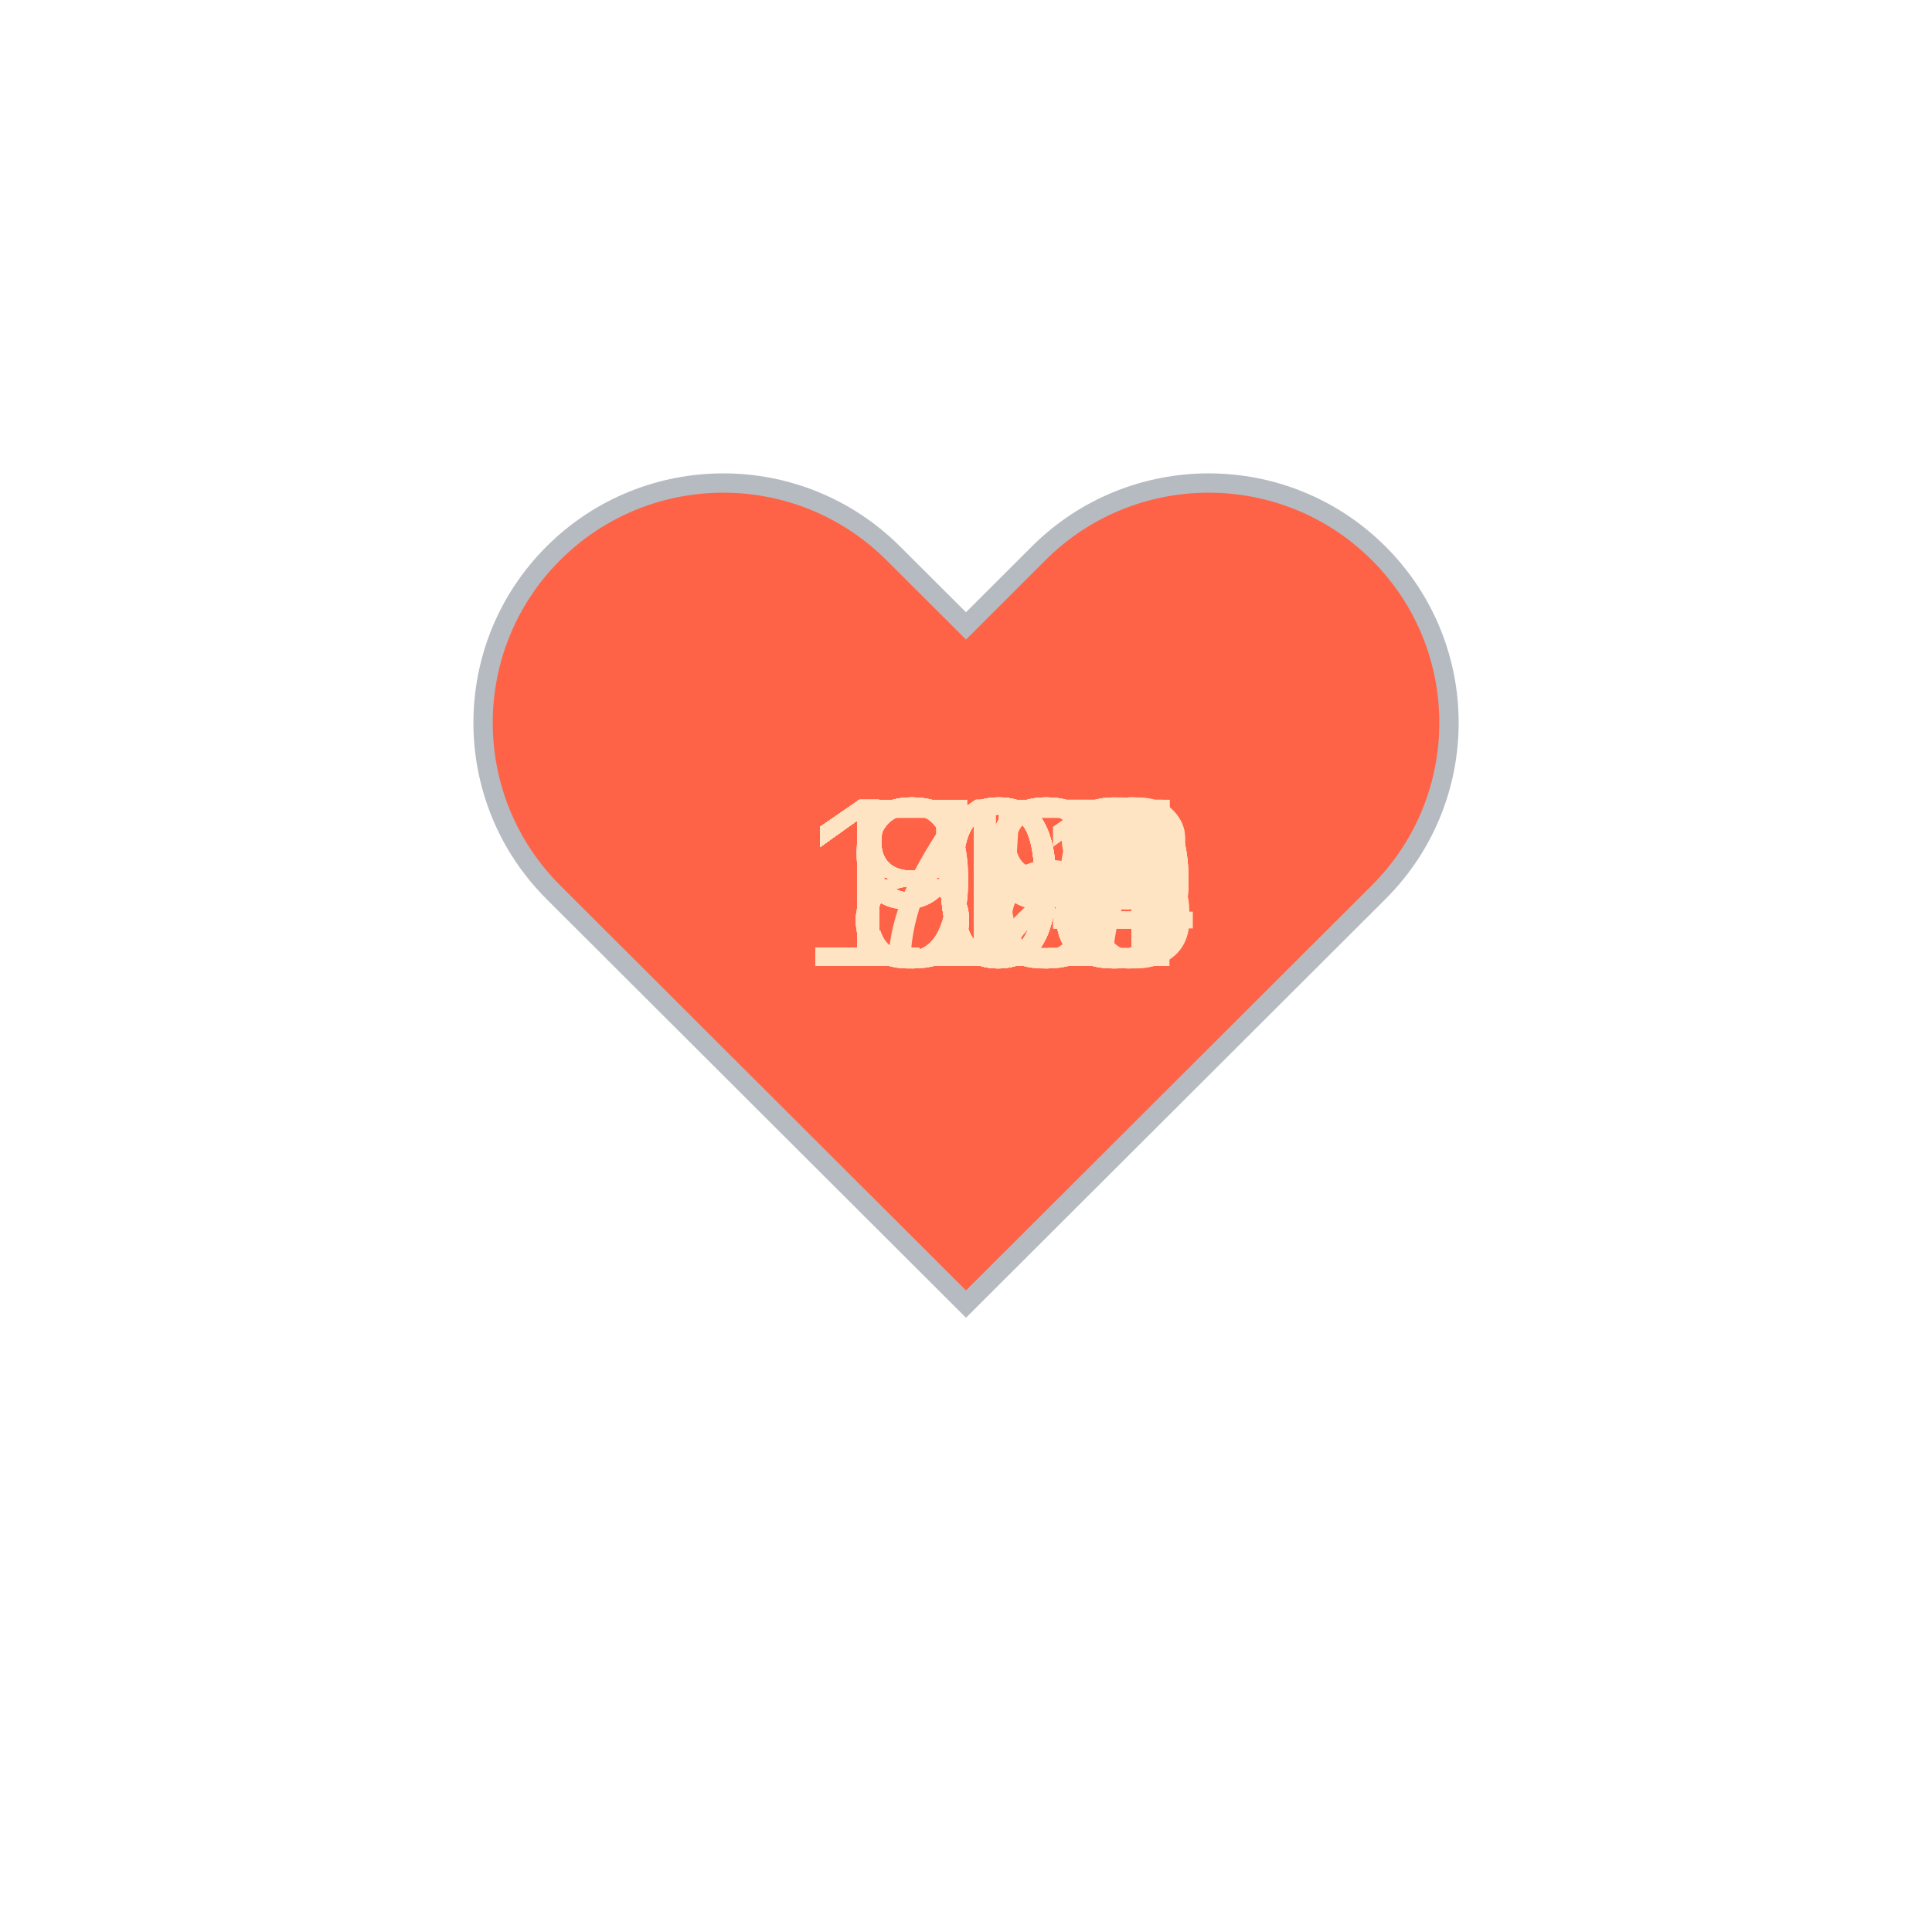
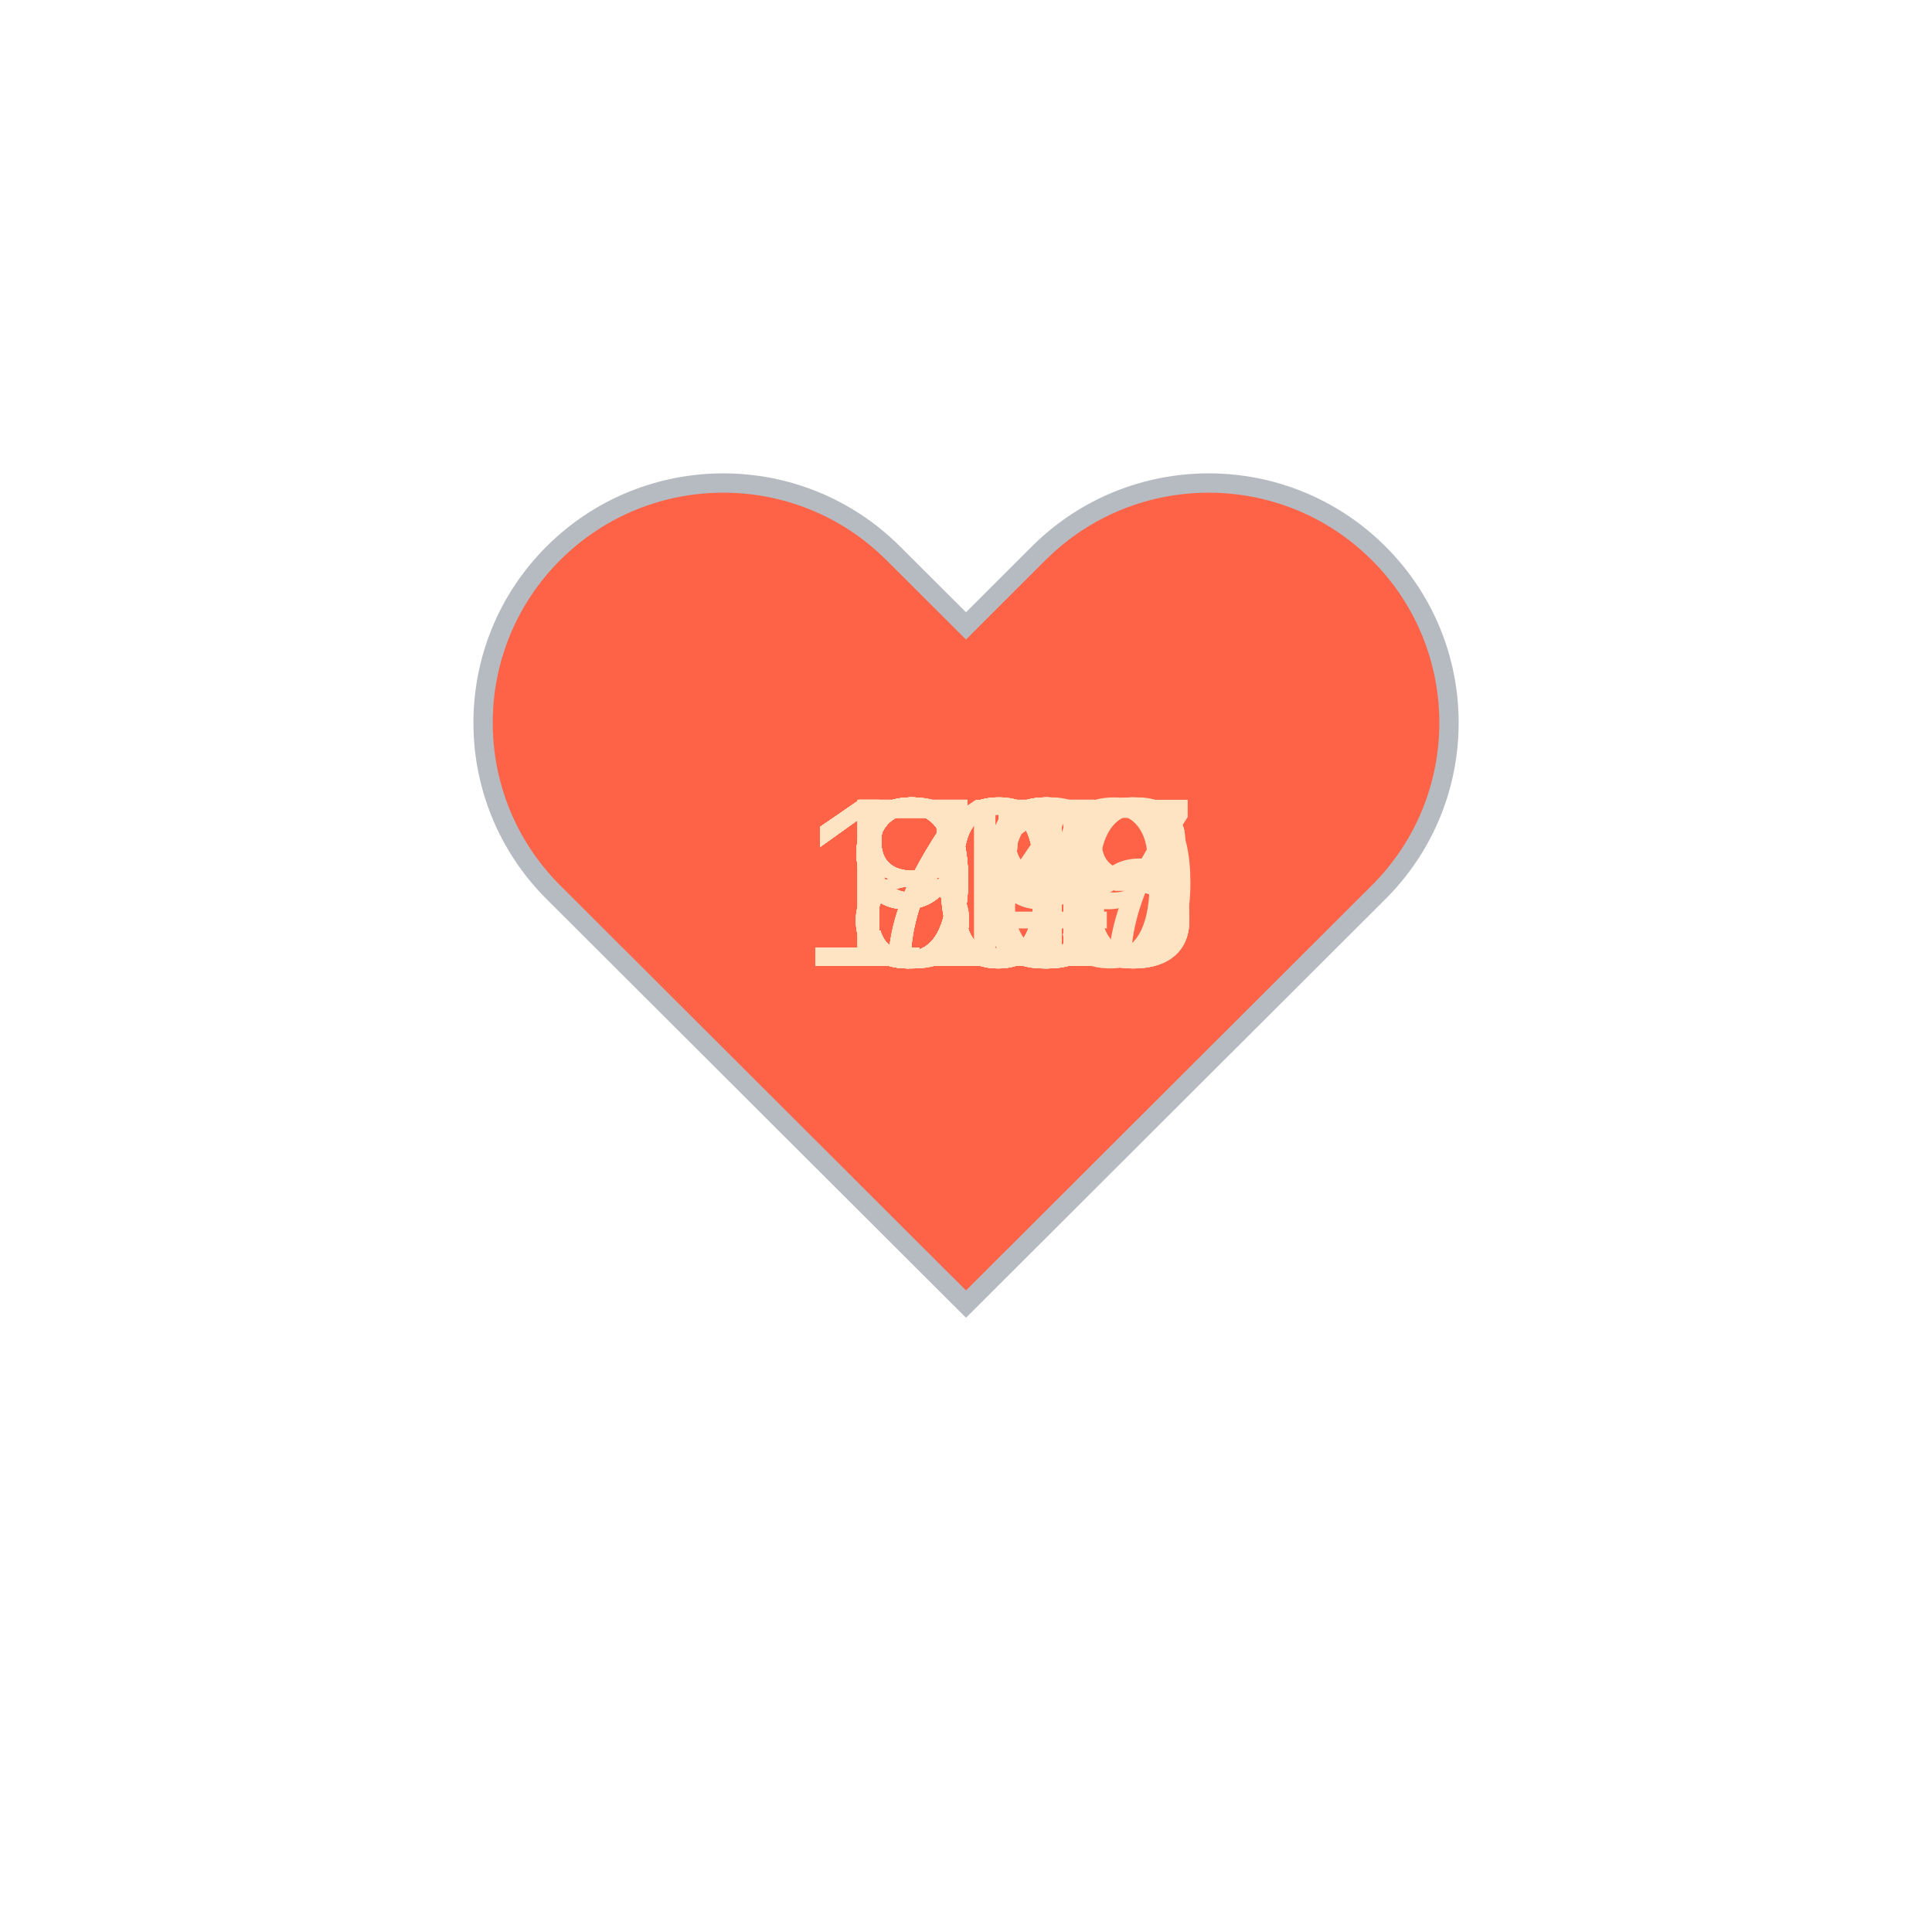
<svg xmlns="http://www.w3.org/2000/svg" baseProfile="full" height="150" version="1.1" viewBox="0,0,200,200" width="150">
  <defs />
  <g transform="translate(100 100)">
    <path d="M92.71,7.27L92.71,7.27c-9.71-9.69-25.46-9.69-35.18,0L50,14.79l-7.54-7.52C32.75-2.42,17-2.42,7.29,7.27v0 c-9.71,9.69-9.71,25.41,0,35.1L50,85l42.71-42.63C102.43,32.68,102.43,16.96,92.71,7.27z" fill="tomato" stroke="#B6BBC1" stroke-width="2" transform="translate(-50 -50)" />
    <animateTransform additive="sum" attributeName="transform" dur="1.2s" repeatCount="indefinite" type="scale" values="1; 1.5; 1.25; 1.5; 1.5; 1;" />
-     <text fill="bisque" style="font-size:25px; font-family:Arial" transform="translate(-17.5 0)">118<animate attributeName="visibility" dur="36.0s" keyTimes="0;0.03;0.07;0.1;0.13;0.17;0.2;0.23;0.27;0.3;0.33;0.37;0.4;0.43;0.47;0.5;0.53;0.57;0.6;0.63;0.67;0.7;0.73;0.77;0.8;0.83;0.87;0.9;0.93;0.97;1.0" repeatCount="indefinite" values="visible;hidden;hidden;hidden;hidden;hidden;hidden;hidden;hidden;hidden;hidden;hidden;hidden;hidden;hidden;hidden;hidden;hidden;hidden;hidden;hidden;hidden;hidden;hidden;hidden;hidden;hidden;hidden;hidden;hidden;hidden" />
+     <text fill="bisque" style="font-size:25px; font-family:Arial" transform="translate(-12.5 0)">76<animate attributeName="visibility" dur="36.0s" keyTimes="0;0.03;0.07;0.1;0.13;0.17;0.2;0.23;0.27;0.3;0.33;0.37;0.4;0.43;0.47;0.5;0.53;0.57;0.6;0.63;0.67;0.7;0.73;0.77;0.8;0.83;0.87;0.9;0.93;0.97;1.0" repeatCount="indefinite" values="visible;hidden;hidden;hidden;hidden;hidden;hidden;hidden;hidden;hidden;hidden;hidden;hidden;hidden;hidden;hidden;hidden;hidden;hidden;hidden;hidden;hidden;hidden;hidden;hidden;hidden;hidden;hidden;hidden;hidden;hidden" />
    </text>
-     <text fill="bisque" style="font-size:25px; font-family:Arial" transform="translate(-17.5 0)">118<animate attributeName="visibility" dur="36.0s" keyTimes="0;0.03;0.07;0.1;0.13;0.17;0.2;0.23;0.27;0.3;0.33;0.37;0.4;0.43;0.47;0.5;0.53;0.57;0.6;0.63;0.67;0.7;0.73;0.77;0.8;0.83;0.87;0.9;0.93;0.97;1.0" repeatCount="indefinite" values="hidden;visible;hidden;hidden;hidden;hidden;hidden;hidden;hidden;hidden;hidden;hidden;hidden;hidden;hidden;hidden;hidden;hidden;hidden;hidden;hidden;hidden;hidden;hidden;hidden;hidden;hidden;hidden;hidden;hidden;hidden" />
+     <text fill="bisque" style="font-size:25px; font-family:Arial" transform="translate(-12.5 0)">70<animate attributeName="visibility" dur="36.0s" keyTimes="0;0.03;0.07;0.1;0.13;0.17;0.2;0.23;0.27;0.3;0.33;0.37;0.4;0.43;0.47;0.5;0.53;0.57;0.6;0.63;0.67;0.7;0.73;0.77;0.8;0.83;0.87;0.9;0.93;0.97;1.0" repeatCount="indefinite" values="hidden;visible;hidden;hidden;hidden;hidden;hidden;hidden;hidden;hidden;hidden;hidden;hidden;hidden;hidden;hidden;hidden;hidden;hidden;hidden;hidden;hidden;hidden;hidden;hidden;hidden;hidden;hidden;hidden;hidden;hidden" />
    </text>
-     <text fill="bisque" style="font-size:25px; font-family:Arial" transform="translate(-17.5 0)">117<animate attributeName="visibility" dur="36.0s" keyTimes="0;0.03;0.07;0.1;0.13;0.17;0.2;0.23;0.27;0.3;0.33;0.37;0.4;0.43;0.47;0.5;0.53;0.57;0.6;0.63;0.67;0.7;0.73;0.77;0.8;0.83;0.87;0.9;0.93;0.97;1.0" repeatCount="indefinite" values="hidden;hidden;visible;hidden;hidden;hidden;hidden;hidden;hidden;hidden;hidden;hidden;hidden;hidden;hidden;hidden;hidden;hidden;hidden;hidden;hidden;hidden;hidden;hidden;hidden;hidden;hidden;hidden;hidden;hidden;hidden" />
+     <text fill="bisque" style="font-size:25px; font-family:Arial" transform="translate(-12.5 0)">74<animate attributeName="visibility" dur="36.0s" keyTimes="0;0.03;0.07;0.1;0.13;0.17;0.2;0.23;0.27;0.3;0.33;0.37;0.4;0.43;0.47;0.5;0.53;0.57;0.6;0.63;0.67;0.7;0.73;0.77;0.8;0.83;0.87;0.9;0.93;0.97;1.0" repeatCount="indefinite" values="hidden;hidden;visible;hidden;hidden;hidden;hidden;hidden;hidden;hidden;hidden;hidden;hidden;hidden;hidden;hidden;hidden;hidden;hidden;hidden;hidden;hidden;hidden;hidden;hidden;hidden;hidden;hidden;hidden;hidden;hidden" />
    </text>
-     <text fill="bisque" style="font-size:25px; font-family:Arial" transform="translate(-17.5 0)">113<animate attributeName="visibility" dur="36.0s" keyTimes="0;0.03;0.07;0.1;0.13;0.17;0.2;0.23;0.27;0.3;0.33;0.37;0.4;0.43;0.47;0.5;0.53;0.57;0.6;0.63;0.67;0.7;0.73;0.77;0.8;0.83;0.87;0.9;0.93;0.97;1.0" repeatCount="indefinite" values="hidden;hidden;hidden;visible;hidden;hidden;hidden;hidden;hidden;hidden;hidden;hidden;hidden;hidden;hidden;hidden;hidden;hidden;hidden;hidden;hidden;hidden;hidden;hidden;hidden;hidden;hidden;hidden;hidden;hidden;hidden" />
+     <text fill="bisque" style="font-size:25px; font-family:Arial" transform="translate(-12.5 0)">85<animate attributeName="visibility" dur="36.0s" keyTimes="0;0.03;0.07;0.1;0.13;0.17;0.2;0.23;0.27;0.3;0.33;0.37;0.4;0.43;0.47;0.5;0.53;0.57;0.6;0.63;0.67;0.7;0.73;0.77;0.8;0.83;0.87;0.9;0.93;0.97;1.0" repeatCount="indefinite" values="hidden;hidden;hidden;visible;hidden;hidden;hidden;hidden;hidden;hidden;hidden;hidden;hidden;hidden;hidden;hidden;hidden;hidden;hidden;hidden;hidden;hidden;hidden;hidden;hidden;hidden;hidden;hidden;hidden;hidden;hidden" />
    </text>
-     <text fill="bisque" style="font-size:25px; font-family:Arial" transform="translate(-17.5 0)">114<animate attributeName="visibility" dur="36.0s" keyTimes="0;0.03;0.07;0.1;0.13;0.17;0.2;0.23;0.27;0.3;0.33;0.37;0.4;0.43;0.47;0.5;0.53;0.57;0.6;0.63;0.67;0.7;0.73;0.77;0.8;0.83;0.87;0.9;0.93;0.97;1.0" repeatCount="indefinite" values="hidden;hidden;hidden;hidden;visible;hidden;hidden;hidden;hidden;hidden;hidden;hidden;hidden;hidden;hidden;hidden;hidden;hidden;hidden;hidden;hidden;hidden;hidden;hidden;hidden;hidden;hidden;hidden;hidden;hidden;hidden" />
+     <text fill="bisque" style="font-size:25px; font-family:Arial" transform="translate(-12.5 0)">81<animate attributeName="visibility" dur="36.0s" keyTimes="0;0.03;0.07;0.1;0.13;0.17;0.2;0.23;0.27;0.3;0.33;0.37;0.4;0.43;0.47;0.5;0.53;0.57;0.6;0.63;0.67;0.7;0.73;0.77;0.8;0.83;0.87;0.9;0.93;0.97;1.0" repeatCount="indefinite" values="hidden;hidden;hidden;hidden;visible;hidden;hidden;hidden;hidden;hidden;hidden;hidden;hidden;hidden;hidden;hidden;hidden;hidden;hidden;hidden;hidden;hidden;hidden;hidden;hidden;hidden;hidden;hidden;hidden;hidden;hidden" />
    </text>
-     <text fill="bisque" style="font-size:25px; font-family:Arial" transform="translate(-17.5 0)">115<animate attributeName="visibility" dur="36.0s" keyTimes="0;0.03;0.07;0.1;0.13;0.17;0.2;0.23;0.27;0.3;0.33;0.37;0.4;0.43;0.47;0.5;0.53;0.57;0.6;0.63;0.67;0.7;0.73;0.77;0.8;0.83;0.87;0.9;0.93;0.97;1.0" repeatCount="indefinite" values="hidden;hidden;hidden;hidden;hidden;visible;hidden;hidden;hidden;hidden;hidden;hidden;hidden;hidden;hidden;hidden;hidden;hidden;hidden;hidden;hidden;hidden;hidden;hidden;hidden;hidden;hidden;hidden;hidden;hidden;hidden" />
+     <text fill="bisque" style="font-size:25px; font-family:Arial" transform="translate(-12.5 0)">79<animate attributeName="visibility" dur="36.0s" keyTimes="0;0.03;0.07;0.1;0.13;0.17;0.2;0.23;0.27;0.3;0.33;0.37;0.4;0.43;0.47;0.5;0.53;0.57;0.6;0.63;0.67;0.7;0.73;0.77;0.8;0.83;0.87;0.9;0.93;0.97;1.0" repeatCount="indefinite" values="hidden;hidden;hidden;hidden;hidden;visible;hidden;hidden;hidden;hidden;hidden;hidden;hidden;hidden;hidden;hidden;hidden;hidden;hidden;hidden;hidden;hidden;hidden;hidden;hidden;hidden;hidden;hidden;hidden;hidden;hidden" />
    </text>
-     <text fill="bisque" style="font-size:25px; font-family:Arial" transform="translate(-17.5 0)">116<animate attributeName="visibility" dur="36.0s" keyTimes="0;0.03;0.07;0.1;0.13;0.17;0.2;0.23;0.27;0.3;0.33;0.37;0.4;0.43;0.47;0.5;0.53;0.57;0.6;0.63;0.67;0.7;0.73;0.77;0.8;0.83;0.87;0.9;0.93;0.97;1.0" repeatCount="indefinite" values="hidden;hidden;hidden;hidden;hidden;hidden;visible;hidden;hidden;hidden;hidden;hidden;hidden;hidden;hidden;hidden;hidden;hidden;hidden;hidden;hidden;hidden;hidden;hidden;hidden;hidden;hidden;hidden;hidden;hidden;hidden" />
+     <text fill="bisque" style="font-size:25px; font-family:Arial" transform="translate(-12.5 0)">81<animate attributeName="visibility" dur="36.0s" keyTimes="0;0.03;0.07;0.1;0.13;0.17;0.2;0.23;0.27;0.3;0.33;0.37;0.4;0.43;0.47;0.5;0.53;0.57;0.6;0.63;0.67;0.7;0.73;0.77;0.8;0.83;0.87;0.9;0.93;0.97;1.0" repeatCount="indefinite" values="hidden;hidden;hidden;hidden;hidden;hidden;visible;hidden;hidden;hidden;hidden;hidden;hidden;hidden;hidden;hidden;hidden;hidden;hidden;hidden;hidden;hidden;hidden;hidden;hidden;hidden;hidden;hidden;hidden;hidden;hidden" />
    </text>
-     <text fill="bisque" style="font-size:25px; font-family:Arial" transform="translate(-17.5 0)">109<animate attributeName="visibility" dur="36.0s" keyTimes="0;0.03;0.07;0.1;0.13;0.17;0.2;0.23;0.27;0.3;0.33;0.37;0.4;0.43;0.47;0.5;0.53;0.57;0.6;0.63;0.67;0.7;0.73;0.77;0.8;0.83;0.87;0.9;0.93;0.97;1.0" repeatCount="indefinite" values="hidden;hidden;hidden;hidden;hidden;hidden;hidden;visible;hidden;hidden;hidden;hidden;hidden;hidden;hidden;hidden;hidden;hidden;hidden;hidden;hidden;hidden;hidden;hidden;hidden;hidden;hidden;hidden;hidden;hidden;hidden" />
+     <text fill="bisque" style="font-size:25px; font-family:Arial" transform="translate(-12.5 0)">75<animate attributeName="visibility" dur="36.0s" keyTimes="0;0.03;0.07;0.1;0.13;0.17;0.2;0.23;0.27;0.3;0.33;0.37;0.4;0.43;0.47;0.5;0.53;0.57;0.6;0.63;0.67;0.7;0.73;0.77;0.8;0.83;0.87;0.9;0.93;0.97;1.0" repeatCount="indefinite" values="hidden;hidden;hidden;hidden;hidden;hidden;hidden;visible;hidden;hidden;hidden;hidden;hidden;hidden;hidden;hidden;hidden;hidden;hidden;hidden;hidden;hidden;hidden;hidden;hidden;hidden;hidden;hidden;hidden;hidden;hidden" />
    </text>
-     <text fill="bisque" style="font-size:25px; font-family:Arial" transform="translate(-17.5 0)">114<animate attributeName="visibility" dur="36.0s" keyTimes="0;0.03;0.07;0.1;0.13;0.17;0.2;0.23;0.27;0.3;0.33;0.37;0.4;0.43;0.47;0.5;0.53;0.57;0.6;0.63;0.67;0.7;0.73;0.77;0.8;0.83;0.87;0.9;0.93;0.97;1.0" repeatCount="indefinite" values="hidden;hidden;hidden;hidden;hidden;hidden;hidden;hidden;visible;hidden;hidden;hidden;hidden;hidden;hidden;hidden;hidden;hidden;hidden;hidden;hidden;hidden;hidden;hidden;hidden;hidden;hidden;hidden;hidden;hidden;hidden" />
+     <text fill="bisque" style="font-size:25px; font-family:Arial" transform="translate(-17.5 0)">119<animate attributeName="visibility" dur="36.0s" keyTimes="0;0.03;0.07;0.1;0.13;0.17;0.2;0.23;0.27;0.3;0.33;0.37;0.4;0.43;0.47;0.5;0.53;0.57;0.6;0.63;0.67;0.7;0.73;0.77;0.8;0.83;0.87;0.9;0.93;0.97;1.0" repeatCount="indefinite" values="hidden;hidden;hidden;hidden;hidden;hidden;hidden;hidden;visible;hidden;hidden;hidden;hidden;hidden;hidden;hidden;hidden;hidden;hidden;hidden;hidden;hidden;hidden;hidden;hidden;hidden;hidden;hidden;hidden;hidden;hidden" />
    </text>
-     <text fill="bisque" style="font-size:25px; font-family:Arial" transform="translate(-17.5 0)">114<animate attributeName="visibility" dur="36.0s" keyTimes="0;0.03;0.07;0.1;0.13;0.17;0.2;0.23;0.27;0.3;0.33;0.37;0.4;0.43;0.47;0.5;0.53;0.57;0.6;0.63;0.67;0.7;0.73;0.77;0.8;0.83;0.87;0.9;0.93;0.97;1.0" repeatCount="indefinite" values="hidden;hidden;hidden;hidden;hidden;hidden;hidden;hidden;hidden;visible;hidden;hidden;hidden;hidden;hidden;hidden;hidden;hidden;hidden;hidden;hidden;hidden;hidden;hidden;hidden;hidden;hidden;hidden;hidden;hidden;hidden" />
+     <text fill="bisque" style="font-size:25px; font-family:Arial" transform="translate(-17.5 0)">103<animate attributeName="visibility" dur="36.0s" keyTimes="0;0.03;0.07;0.1;0.13;0.17;0.2;0.23;0.27;0.3;0.33;0.37;0.4;0.43;0.47;0.5;0.53;0.57;0.6;0.63;0.67;0.7;0.73;0.77;0.8;0.83;0.87;0.9;0.93;0.97;1.0" repeatCount="indefinite" values="hidden;hidden;hidden;hidden;hidden;hidden;hidden;hidden;hidden;visible;hidden;hidden;hidden;hidden;hidden;hidden;hidden;hidden;hidden;hidden;hidden;hidden;hidden;hidden;hidden;hidden;hidden;hidden;hidden;hidden;hidden" />
    </text>
-     <text fill="bisque" style="font-size:25px; font-family:Arial" transform="translate(-17.5 0)">114<animate attributeName="visibility" dur="36.0s" keyTimes="0;0.03;0.07;0.1;0.13;0.17;0.2;0.23;0.27;0.3;0.33;0.37;0.4;0.43;0.47;0.5;0.53;0.57;0.6;0.63;0.67;0.7;0.73;0.77;0.8;0.83;0.87;0.9;0.93;0.97;1.0" repeatCount="indefinite" values="hidden;hidden;hidden;hidden;hidden;hidden;hidden;hidden;hidden;hidden;visible;hidden;hidden;hidden;hidden;hidden;hidden;hidden;hidden;hidden;hidden;hidden;hidden;hidden;hidden;hidden;hidden;hidden;hidden;hidden;hidden" />
+     <text fill="bisque" style="font-size:25px; font-family:Arial" transform="translate(-12.5 0)">98<animate attributeName="visibility" dur="36.0s" keyTimes="0;0.03;0.07;0.1;0.13;0.17;0.2;0.23;0.27;0.3;0.33;0.37;0.4;0.43;0.47;0.5;0.53;0.57;0.6;0.63;0.67;0.7;0.73;0.77;0.8;0.83;0.87;0.9;0.93;0.97;1.0" repeatCount="indefinite" values="hidden;hidden;hidden;hidden;hidden;hidden;hidden;hidden;hidden;hidden;visible;hidden;hidden;hidden;hidden;hidden;hidden;hidden;hidden;hidden;hidden;hidden;hidden;hidden;hidden;hidden;hidden;hidden;hidden;hidden;hidden" />
    </text>
-     <text fill="bisque" style="font-size:25px; font-family:Arial" transform="translate(-17.5 0)">115<animate attributeName="visibility" dur="36.0s" keyTimes="0;0.03;0.07;0.1;0.13;0.17;0.2;0.23;0.27;0.3;0.33;0.37;0.4;0.43;0.47;0.5;0.53;0.57;0.6;0.63;0.67;0.7;0.73;0.77;0.8;0.83;0.87;0.9;0.93;0.97;1.0" repeatCount="indefinite" values="hidden;hidden;hidden;hidden;hidden;hidden;hidden;hidden;hidden;hidden;hidden;visible;hidden;hidden;hidden;hidden;hidden;hidden;hidden;hidden;hidden;hidden;hidden;hidden;hidden;hidden;hidden;hidden;hidden;hidden;hidden" />
+     <text fill="bisque" style="font-size:25px; font-family:Arial" transform="translate(-12.5 0)">91<animate attributeName="visibility" dur="36.0s" keyTimes="0;0.03;0.07;0.1;0.13;0.17;0.2;0.23;0.27;0.3;0.33;0.37;0.4;0.43;0.47;0.5;0.53;0.57;0.6;0.63;0.67;0.7;0.73;0.77;0.8;0.83;0.87;0.9;0.93;0.97;1.0" repeatCount="indefinite" values="hidden;hidden;hidden;hidden;hidden;hidden;hidden;hidden;hidden;hidden;hidden;visible;hidden;hidden;hidden;hidden;hidden;hidden;hidden;hidden;hidden;hidden;hidden;hidden;hidden;hidden;hidden;hidden;hidden;hidden;hidden" />
    </text>
-     <text fill="bisque" style="font-size:25px; font-family:Arial" transform="translate(-17.5 0)">115<animate attributeName="visibility" dur="36.0s" keyTimes="0;0.03;0.07;0.1;0.13;0.17;0.2;0.23;0.27;0.3;0.33;0.37;0.4;0.43;0.47;0.5;0.53;0.57;0.6;0.63;0.67;0.7;0.73;0.77;0.8;0.83;0.87;0.9;0.93;0.97;1.0" repeatCount="indefinite" values="hidden;hidden;hidden;hidden;hidden;hidden;hidden;hidden;hidden;hidden;hidden;hidden;visible;hidden;hidden;hidden;hidden;hidden;hidden;hidden;hidden;hidden;hidden;hidden;hidden;hidden;hidden;hidden;hidden;hidden;hidden" />
+     <text fill="bisque" style="font-size:25px; font-family:Arial" transform="translate(-12.5 0)">83<animate attributeName="visibility" dur="36.0s" keyTimes="0;0.03;0.07;0.1;0.13;0.17;0.2;0.23;0.27;0.3;0.33;0.37;0.4;0.43;0.47;0.5;0.53;0.57;0.6;0.63;0.67;0.7;0.73;0.77;0.8;0.83;0.87;0.9;0.93;0.97;1.0" repeatCount="indefinite" values="hidden;hidden;hidden;hidden;hidden;hidden;hidden;hidden;hidden;hidden;hidden;hidden;visible;hidden;hidden;hidden;hidden;hidden;hidden;hidden;hidden;hidden;hidden;hidden;hidden;hidden;hidden;hidden;hidden;hidden;hidden" />
    </text>
-     <text fill="bisque" style="font-size:25px; font-family:Arial" transform="translate(-17.5 0)">114<animate attributeName="visibility" dur="36.0s" keyTimes="0;0.03;0.07;0.1;0.13;0.17;0.2;0.23;0.27;0.3;0.33;0.37;0.4;0.43;0.47;0.5;0.53;0.57;0.6;0.63;0.67;0.7;0.73;0.77;0.8;0.83;0.87;0.9;0.93;0.97;1.0" repeatCount="indefinite" values="hidden;hidden;hidden;hidden;hidden;hidden;hidden;hidden;hidden;hidden;hidden;hidden;hidden;visible;hidden;hidden;hidden;hidden;hidden;hidden;hidden;hidden;hidden;hidden;hidden;hidden;hidden;hidden;hidden;hidden;hidden" />
+     <text fill="bisque" style="font-size:25px; font-family:Arial" transform="translate(-12.5 0)">95<animate attributeName="visibility" dur="36.0s" keyTimes="0;0.03;0.07;0.1;0.13;0.17;0.2;0.23;0.27;0.3;0.33;0.37;0.4;0.43;0.47;0.5;0.53;0.57;0.6;0.63;0.67;0.7;0.73;0.77;0.8;0.83;0.87;0.9;0.93;0.97;1.0" repeatCount="indefinite" values="hidden;hidden;hidden;hidden;hidden;hidden;hidden;hidden;hidden;hidden;hidden;hidden;hidden;visible;hidden;hidden;hidden;hidden;hidden;hidden;hidden;hidden;hidden;hidden;hidden;hidden;hidden;hidden;hidden;hidden;hidden" />
    </text>
-     <text fill="bisque" style="font-size:25px; font-family:Arial" transform="translate(-17.5 0)">109<animate attributeName="visibility" dur="36.0s" keyTimes="0;0.03;0.07;0.1;0.13;0.17;0.2;0.23;0.27;0.3;0.33;0.37;0.4;0.43;0.47;0.5;0.53;0.57;0.6;0.63;0.67;0.7;0.73;0.77;0.8;0.83;0.87;0.9;0.93;0.97;1.0" repeatCount="indefinite" values="hidden;hidden;hidden;hidden;hidden;hidden;hidden;hidden;hidden;hidden;hidden;hidden;hidden;hidden;visible;hidden;hidden;hidden;hidden;hidden;hidden;hidden;hidden;hidden;hidden;hidden;hidden;hidden;hidden;hidden;hidden" />
+     <text fill="bisque" style="font-size:25px; font-family:Arial" transform="translate(-12.5 0)">91<animate attributeName="visibility" dur="36.0s" keyTimes="0;0.03;0.07;0.1;0.13;0.17;0.2;0.23;0.27;0.3;0.33;0.37;0.4;0.43;0.47;0.5;0.53;0.57;0.6;0.63;0.67;0.7;0.73;0.77;0.8;0.83;0.87;0.9;0.93;0.97;1.0" repeatCount="indefinite" values="hidden;hidden;hidden;hidden;hidden;hidden;hidden;hidden;hidden;hidden;hidden;hidden;hidden;hidden;visible;hidden;hidden;hidden;hidden;hidden;hidden;hidden;hidden;hidden;hidden;hidden;hidden;hidden;hidden;hidden;hidden" />
    </text>
-     <text fill="bisque" style="font-size:25px; font-family:Arial" transform="translate(-17.5 0)">111<animate attributeName="visibility" dur="36.0s" keyTimes="0;0.03;0.07;0.1;0.13;0.17;0.2;0.23;0.27;0.3;0.33;0.37;0.4;0.43;0.47;0.5;0.53;0.57;0.6;0.63;0.67;0.7;0.73;0.77;0.8;0.83;0.87;0.9;0.93;0.97;1.0" repeatCount="indefinite" values="hidden;hidden;hidden;hidden;hidden;hidden;hidden;hidden;hidden;hidden;hidden;hidden;hidden;hidden;hidden;visible;hidden;hidden;hidden;hidden;hidden;hidden;hidden;hidden;hidden;hidden;hidden;hidden;hidden;hidden;hidden" />
+     <text fill="bisque" style="font-size:25px; font-family:Arial" transform="translate(-12.5 0)">90<animate attributeName="visibility" dur="36.0s" keyTimes="0;0.03;0.07;0.1;0.13;0.17;0.2;0.23;0.27;0.3;0.33;0.37;0.4;0.43;0.47;0.5;0.53;0.57;0.6;0.63;0.67;0.7;0.73;0.77;0.8;0.83;0.87;0.9;0.93;0.97;1.0" repeatCount="indefinite" values="hidden;hidden;hidden;hidden;hidden;hidden;hidden;hidden;hidden;hidden;hidden;hidden;hidden;hidden;hidden;visible;hidden;hidden;hidden;hidden;hidden;hidden;hidden;hidden;hidden;hidden;hidden;hidden;hidden;hidden;hidden" />
    </text>
-     <text fill="bisque" style="font-size:25px; font-family:Arial" transform="translate(-17.5 0)">109<animate attributeName="visibility" dur="36.0s" keyTimes="0;0.03;0.07;0.1;0.13;0.17;0.2;0.23;0.27;0.3;0.33;0.37;0.4;0.43;0.47;0.5;0.53;0.57;0.6;0.63;0.67;0.7;0.73;0.77;0.8;0.83;0.87;0.9;0.93;0.97;1.0" repeatCount="indefinite" values="hidden;hidden;hidden;hidden;hidden;hidden;hidden;hidden;hidden;hidden;hidden;hidden;hidden;hidden;hidden;hidden;visible;hidden;hidden;hidden;hidden;hidden;hidden;hidden;hidden;hidden;hidden;hidden;hidden;hidden;hidden" />
+     <text fill="bisque" style="font-size:25px; font-family:Arial" transform="translate(-12.5 0)">88<animate attributeName="visibility" dur="36.0s" keyTimes="0;0.03;0.07;0.1;0.13;0.17;0.2;0.23;0.27;0.3;0.33;0.37;0.4;0.43;0.47;0.5;0.53;0.57;0.6;0.63;0.67;0.7;0.73;0.77;0.8;0.83;0.87;0.9;0.93;0.97;1.0" repeatCount="indefinite" values="hidden;hidden;hidden;hidden;hidden;hidden;hidden;hidden;hidden;hidden;hidden;hidden;hidden;hidden;hidden;hidden;visible;hidden;hidden;hidden;hidden;hidden;hidden;hidden;hidden;hidden;hidden;hidden;hidden;hidden;hidden" />
    </text>
-     <text fill="bisque" style="font-size:25px; font-family:Arial" transform="translate(-17.5 0)">108<animate attributeName="visibility" dur="36.0s" keyTimes="0;0.03;0.07;0.1;0.13;0.17;0.2;0.23;0.27;0.3;0.33;0.37;0.4;0.43;0.47;0.5;0.53;0.57;0.6;0.63;0.67;0.7;0.73;0.77;0.8;0.83;0.87;0.9;0.93;0.97;1.0" repeatCount="indefinite" values="hidden;hidden;hidden;hidden;hidden;hidden;hidden;hidden;hidden;hidden;hidden;hidden;hidden;hidden;hidden;hidden;hidden;visible;hidden;hidden;hidden;hidden;hidden;hidden;hidden;hidden;hidden;hidden;hidden;hidden;hidden" />
+     <text fill="bisque" style="font-size:25px; font-family:Arial" transform="translate(-12.5 0)">98<animate attributeName="visibility" dur="36.0s" keyTimes="0;0.03;0.07;0.1;0.13;0.17;0.2;0.23;0.27;0.3;0.33;0.37;0.4;0.43;0.47;0.5;0.53;0.57;0.6;0.63;0.67;0.7;0.73;0.77;0.8;0.83;0.87;0.9;0.93;0.97;1.0" repeatCount="indefinite" values="hidden;hidden;hidden;hidden;hidden;hidden;hidden;hidden;hidden;hidden;hidden;hidden;hidden;hidden;hidden;hidden;hidden;visible;hidden;hidden;hidden;hidden;hidden;hidden;hidden;hidden;hidden;hidden;hidden;hidden;hidden" />
    </text>
-     <text fill="bisque" style="font-size:25px; font-family:Arial" transform="translate(-17.5 0)">106<animate attributeName="visibility" dur="36.0s" keyTimes="0;0.03;0.07;0.1;0.13;0.17;0.2;0.23;0.27;0.3;0.33;0.37;0.4;0.43;0.47;0.5;0.53;0.57;0.6;0.63;0.67;0.7;0.73;0.77;0.8;0.83;0.87;0.9;0.93;0.97;1.0" repeatCount="indefinite" values="hidden;hidden;hidden;hidden;hidden;hidden;hidden;hidden;hidden;hidden;hidden;hidden;hidden;hidden;hidden;hidden;hidden;hidden;visible;hidden;hidden;hidden;hidden;hidden;hidden;hidden;hidden;hidden;hidden;hidden;hidden" />
+     <text fill="bisque" style="font-size:25px; font-family:Arial" transform="translate(-12.5 0)">90<animate attributeName="visibility" dur="36.0s" keyTimes="0;0.03;0.07;0.1;0.13;0.17;0.2;0.23;0.27;0.3;0.33;0.37;0.4;0.43;0.47;0.5;0.53;0.57;0.6;0.63;0.67;0.7;0.73;0.77;0.8;0.83;0.87;0.9;0.93;0.97;1.0" repeatCount="indefinite" values="hidden;hidden;hidden;hidden;hidden;hidden;hidden;hidden;hidden;hidden;hidden;hidden;hidden;hidden;hidden;hidden;hidden;hidden;visible;hidden;hidden;hidden;hidden;hidden;hidden;hidden;hidden;hidden;hidden;hidden;hidden" />
    </text>
-     <text fill="bisque" style="font-size:25px; font-family:Arial" transform="translate(-17.5 0)">104<animate attributeName="visibility" dur="36.0s" keyTimes="0;0.03;0.07;0.1;0.13;0.17;0.2;0.23;0.27;0.3;0.33;0.37;0.4;0.43;0.47;0.5;0.53;0.57;0.6;0.63;0.67;0.7;0.73;0.77;0.8;0.83;0.87;0.9;0.93;0.97;1.0" repeatCount="indefinite" values="hidden;hidden;hidden;hidden;hidden;hidden;hidden;hidden;hidden;hidden;hidden;hidden;hidden;hidden;hidden;hidden;hidden;hidden;hidden;visible;hidden;hidden;hidden;hidden;hidden;hidden;hidden;hidden;hidden;hidden;hidden" />
+     <text fill="bisque" style="font-size:25px; font-family:Arial" transform="translate(-17.5 0)">103<animate attributeName="visibility" dur="36.0s" keyTimes="0;0.03;0.07;0.1;0.13;0.17;0.2;0.23;0.27;0.3;0.33;0.37;0.4;0.43;0.47;0.5;0.53;0.57;0.6;0.63;0.67;0.7;0.73;0.77;0.8;0.83;0.87;0.9;0.93;0.97;1.0" repeatCount="indefinite" values="hidden;hidden;hidden;hidden;hidden;hidden;hidden;hidden;hidden;hidden;hidden;hidden;hidden;hidden;hidden;hidden;hidden;hidden;hidden;visible;hidden;hidden;hidden;hidden;hidden;hidden;hidden;hidden;hidden;hidden;hidden" />
    </text>
-     <text fill="bisque" style="font-size:25px; font-family:Arial" transform="translate(-17.5 0)">109<animate attributeName="visibility" dur="36.0s" keyTimes="0;0.03;0.07;0.1;0.13;0.17;0.2;0.23;0.27;0.3;0.33;0.37;0.4;0.43;0.47;0.5;0.53;0.57;0.6;0.63;0.67;0.7;0.73;0.77;0.8;0.83;0.87;0.9;0.93;0.97;1.0" repeatCount="indefinite" values="hidden;hidden;hidden;hidden;hidden;hidden;hidden;hidden;hidden;hidden;hidden;hidden;hidden;hidden;hidden;hidden;hidden;hidden;hidden;hidden;visible;hidden;hidden;hidden;hidden;hidden;hidden;hidden;hidden;hidden;hidden" />
+     <text fill="bisque" style="font-size:25px; font-family:Arial" transform="translate(-12.5 0)">93<animate attributeName="visibility" dur="36.0s" keyTimes="0;0.03;0.07;0.1;0.13;0.17;0.2;0.23;0.27;0.3;0.33;0.37;0.4;0.43;0.47;0.5;0.53;0.57;0.6;0.63;0.67;0.7;0.73;0.77;0.8;0.83;0.87;0.9;0.93;0.97;1.0" repeatCount="indefinite" values="hidden;hidden;hidden;hidden;hidden;hidden;hidden;hidden;hidden;hidden;hidden;hidden;hidden;hidden;hidden;hidden;hidden;hidden;hidden;hidden;visible;hidden;hidden;hidden;hidden;hidden;hidden;hidden;hidden;hidden;hidden" />
    </text>
-     <text fill="bisque" style="font-size:25px; font-family:Arial" transform="translate(-12.5 0)">99<animate attributeName="visibility" dur="36.0s" keyTimes="0;0.03;0.07;0.1;0.13;0.17;0.2;0.23;0.27;0.3;0.33;0.37;0.4;0.43;0.47;0.5;0.53;0.57;0.6;0.63;0.67;0.7;0.73;0.77;0.8;0.83;0.87;0.9;0.93;0.97;1.0" repeatCount="indefinite" values="hidden;hidden;hidden;hidden;hidden;hidden;hidden;hidden;hidden;hidden;hidden;hidden;hidden;hidden;hidden;hidden;hidden;hidden;hidden;hidden;hidden;visible;hidden;hidden;hidden;hidden;hidden;hidden;hidden;hidden;hidden" />
+     <text fill="bisque" style="font-size:25px; font-family:Arial" transform="translate(-12.5 0)">91<animate attributeName="visibility" dur="36.0s" keyTimes="0;0.03;0.07;0.1;0.13;0.17;0.2;0.23;0.27;0.3;0.33;0.37;0.4;0.43;0.47;0.5;0.53;0.57;0.6;0.63;0.67;0.7;0.73;0.77;0.8;0.83;0.87;0.9;0.93;0.97;1.0" repeatCount="indefinite" values="hidden;hidden;hidden;hidden;hidden;hidden;hidden;hidden;hidden;hidden;hidden;hidden;hidden;hidden;hidden;hidden;hidden;hidden;hidden;hidden;hidden;visible;hidden;hidden;hidden;hidden;hidden;hidden;hidden;hidden;hidden" />
    </text>
-     <text fill="bisque" style="font-size:25px; font-family:Arial" transform="translate(-12.5 0)">85<animate attributeName="visibility" dur="36.0s" keyTimes="0;0.03;0.07;0.1;0.13;0.17;0.2;0.23;0.27;0.3;0.33;0.37;0.4;0.43;0.47;0.5;0.53;0.57;0.6;0.63;0.67;0.7;0.73;0.77;0.8;0.83;0.87;0.9;0.93;0.97;1.0" repeatCount="indefinite" values="hidden;hidden;hidden;hidden;hidden;hidden;hidden;hidden;hidden;hidden;hidden;hidden;hidden;hidden;hidden;hidden;hidden;hidden;hidden;hidden;hidden;hidden;visible;hidden;hidden;hidden;hidden;hidden;hidden;hidden;hidden" />
+     <text fill="bisque" style="font-size:25px; font-family:Arial" transform="translate(-12.5 0)">95<animate attributeName="visibility" dur="36.0s" keyTimes="0;0.03;0.07;0.1;0.13;0.17;0.2;0.23;0.27;0.3;0.33;0.37;0.4;0.43;0.47;0.5;0.53;0.57;0.6;0.63;0.67;0.7;0.73;0.77;0.8;0.83;0.87;0.9;0.93;0.97;1.0" repeatCount="indefinite" values="hidden;hidden;hidden;hidden;hidden;hidden;hidden;hidden;hidden;hidden;hidden;hidden;hidden;hidden;hidden;hidden;hidden;hidden;hidden;hidden;hidden;hidden;visible;hidden;hidden;hidden;hidden;hidden;hidden;hidden;hidden" />
    </text>
-     <text fill="bisque" style="font-size:25px; font-family:Arial" transform="translate(-12.5 0)">83<animate attributeName="visibility" dur="36.0s" keyTimes="0;0.03;0.07;0.1;0.13;0.17;0.2;0.23;0.27;0.3;0.33;0.37;0.4;0.43;0.47;0.5;0.53;0.57;0.6;0.63;0.67;0.7;0.73;0.77;0.8;0.83;0.87;0.9;0.93;0.97;1.0" repeatCount="indefinite" values="hidden;hidden;hidden;hidden;hidden;hidden;hidden;hidden;hidden;hidden;hidden;hidden;hidden;hidden;hidden;hidden;hidden;hidden;hidden;hidden;hidden;hidden;hidden;visible;hidden;hidden;hidden;hidden;hidden;hidden;hidden" />
+     <text fill="bisque" style="font-size:25px; font-family:Arial" transform="translate(-12.5 0)">91<animate attributeName="visibility" dur="36.0s" keyTimes="0;0.03;0.07;0.1;0.13;0.17;0.2;0.23;0.27;0.3;0.33;0.37;0.4;0.43;0.47;0.5;0.53;0.57;0.6;0.63;0.67;0.7;0.73;0.77;0.8;0.83;0.87;0.9;0.93;0.97;1.0" repeatCount="indefinite" values="hidden;hidden;hidden;hidden;hidden;hidden;hidden;hidden;hidden;hidden;hidden;hidden;hidden;hidden;hidden;hidden;hidden;hidden;hidden;hidden;hidden;hidden;hidden;visible;hidden;hidden;hidden;hidden;hidden;hidden;hidden" />
    </text>
-     <text fill="bisque" style="font-size:25px; font-family:Arial" transform="translate(-12.5 0)">80<animate attributeName="visibility" dur="36.0s" keyTimes="0;0.03;0.07;0.1;0.13;0.17;0.2;0.23;0.27;0.3;0.33;0.37;0.4;0.43;0.47;0.5;0.53;0.57;0.6;0.63;0.67;0.7;0.73;0.77;0.8;0.83;0.87;0.9;0.93;0.97;1.0" repeatCount="indefinite" values="hidden;hidden;hidden;hidden;hidden;hidden;hidden;hidden;hidden;hidden;hidden;hidden;hidden;hidden;hidden;hidden;hidden;hidden;hidden;hidden;hidden;hidden;hidden;hidden;visible;hidden;hidden;hidden;hidden;hidden;hidden" />
+     <text fill="bisque" style="font-size:25px; font-family:Arial" transform="translate(-12.5 0)">93<animate attributeName="visibility" dur="36.0s" keyTimes="0;0.03;0.07;0.1;0.13;0.17;0.2;0.23;0.27;0.3;0.33;0.37;0.4;0.43;0.47;0.5;0.53;0.57;0.6;0.63;0.67;0.7;0.73;0.77;0.8;0.83;0.87;0.9;0.93;0.97;1.0" repeatCount="indefinite" values="hidden;hidden;hidden;hidden;hidden;hidden;hidden;hidden;hidden;hidden;hidden;hidden;hidden;hidden;hidden;hidden;hidden;hidden;hidden;hidden;hidden;hidden;hidden;hidden;visible;hidden;hidden;hidden;hidden;hidden;hidden" />
    </text>
-     <text fill="bisque" style="font-size:25px; font-family:Arial" transform="translate(-12.5 0)">83<animate attributeName="visibility" dur="36.0s" keyTimes="0;0.03;0.07;0.1;0.13;0.17;0.2;0.23;0.27;0.3;0.33;0.37;0.4;0.43;0.47;0.5;0.53;0.57;0.6;0.63;0.67;0.7;0.73;0.77;0.8;0.83;0.87;0.9;0.93;0.97;1.0" repeatCount="indefinite" values="hidden;hidden;hidden;hidden;hidden;hidden;hidden;hidden;hidden;hidden;hidden;hidden;hidden;hidden;hidden;hidden;hidden;hidden;hidden;hidden;hidden;hidden;hidden;hidden;hidden;visible;hidden;hidden;hidden;hidden;hidden" />
+     <text fill="bisque" style="font-size:25px; font-family:Arial" transform="translate(-17.5 0)">100<animate attributeName="visibility" dur="36.0s" keyTimes="0;0.03;0.07;0.1;0.13;0.17;0.2;0.23;0.27;0.3;0.33;0.37;0.4;0.43;0.47;0.5;0.53;0.57;0.6;0.63;0.67;0.7;0.73;0.77;0.8;0.83;0.87;0.9;0.93;0.97;1.0" repeatCount="indefinite" values="hidden;hidden;hidden;hidden;hidden;hidden;hidden;hidden;hidden;hidden;hidden;hidden;hidden;hidden;hidden;hidden;hidden;hidden;hidden;hidden;hidden;hidden;hidden;hidden;hidden;visible;hidden;hidden;hidden;hidden;hidden" />
    </text>
-     <text fill="bisque" style="font-size:25px; font-family:Arial" transform="translate(-12.5 0)">79<animate attributeName="visibility" dur="36.0s" keyTimes="0;0.03;0.07;0.1;0.13;0.17;0.2;0.23;0.27;0.3;0.33;0.37;0.4;0.43;0.47;0.5;0.53;0.57;0.6;0.63;0.67;0.7;0.73;0.77;0.8;0.83;0.87;0.9;0.93;0.97;1.0" repeatCount="indefinite" values="hidden;hidden;hidden;hidden;hidden;hidden;hidden;hidden;hidden;hidden;hidden;hidden;hidden;hidden;hidden;hidden;hidden;hidden;hidden;hidden;hidden;hidden;hidden;hidden;hidden;hidden;visible;hidden;hidden;hidden;hidden" />
+     <text fill="bisque" style="font-size:25px; font-family:Arial" transform="translate(-17.5 0)">107<animate attributeName="visibility" dur="36.0s" keyTimes="0;0.03;0.07;0.1;0.13;0.17;0.2;0.23;0.27;0.3;0.33;0.37;0.4;0.43;0.47;0.5;0.53;0.57;0.6;0.63;0.67;0.7;0.73;0.77;0.8;0.83;0.87;0.9;0.93;0.97;1.0" repeatCount="indefinite" values="hidden;hidden;hidden;hidden;hidden;hidden;hidden;hidden;hidden;hidden;hidden;hidden;hidden;hidden;hidden;hidden;hidden;hidden;hidden;hidden;hidden;hidden;hidden;hidden;hidden;hidden;visible;hidden;hidden;hidden;hidden" />
    </text>
-     <text fill="bisque" style="font-size:25px; font-family:Arial" transform="translate(-12.5 0)">92<animate attributeName="visibility" dur="36.0s" keyTimes="0;0.03;0.07;0.1;0.13;0.17;0.2;0.23;0.27;0.3;0.33;0.37;0.4;0.43;0.47;0.5;0.53;0.57;0.6;0.63;0.67;0.7;0.73;0.77;0.8;0.83;0.87;0.9;0.93;0.97;1.0" repeatCount="indefinite" values="hidden;hidden;hidden;hidden;hidden;hidden;hidden;hidden;hidden;hidden;hidden;hidden;hidden;hidden;hidden;hidden;hidden;hidden;hidden;hidden;hidden;hidden;hidden;hidden;hidden;hidden;hidden;visible;hidden;hidden;hidden" />
+     <text fill="bisque" style="font-size:25px; font-family:Arial" transform="translate(-17.5 0)">106<animate attributeName="visibility" dur="36.0s" keyTimes="0;0.03;0.07;0.1;0.13;0.17;0.2;0.23;0.27;0.3;0.33;0.37;0.4;0.43;0.47;0.5;0.53;0.57;0.6;0.63;0.67;0.7;0.73;0.77;0.8;0.83;0.87;0.9;0.93;0.97;1.0" repeatCount="indefinite" values="hidden;hidden;hidden;hidden;hidden;hidden;hidden;hidden;hidden;hidden;hidden;hidden;hidden;hidden;hidden;hidden;hidden;hidden;hidden;hidden;hidden;hidden;hidden;hidden;hidden;hidden;hidden;visible;hidden;hidden;hidden" />
    </text>
-     <text fill="bisque" style="font-size:25px; font-family:Arial" transform="translate(-12.5 0)">93<animate attributeName="visibility" dur="36.0s" keyTimes="0;0.03;0.07;0.1;0.13;0.17;0.2;0.23;0.27;0.3;0.33;0.37;0.4;0.43;0.47;0.5;0.53;0.57;0.6;0.63;0.67;0.7;0.73;0.77;0.8;0.83;0.87;0.9;0.93;0.97;1.0" repeatCount="indefinite" values="hidden;hidden;hidden;hidden;hidden;hidden;hidden;hidden;hidden;hidden;hidden;hidden;hidden;hidden;hidden;hidden;hidden;hidden;hidden;hidden;hidden;hidden;hidden;hidden;hidden;hidden;hidden;hidden;visible;hidden;hidden" />
+     <text fill="bisque" style="font-size:25px; font-family:Arial" transform="translate(-17.5 0)">108<animate attributeName="visibility" dur="36.0s" keyTimes="0;0.03;0.07;0.1;0.13;0.17;0.2;0.23;0.27;0.3;0.33;0.37;0.4;0.43;0.47;0.5;0.53;0.57;0.6;0.63;0.67;0.7;0.73;0.77;0.8;0.83;0.87;0.9;0.93;0.97;1.0" repeatCount="indefinite" values="hidden;hidden;hidden;hidden;hidden;hidden;hidden;hidden;hidden;hidden;hidden;hidden;hidden;hidden;hidden;hidden;hidden;hidden;hidden;hidden;hidden;hidden;hidden;hidden;hidden;hidden;hidden;hidden;visible;hidden;hidden" />
    </text>
-     <text fill="bisque" style="font-size:25px; font-family:Arial" transform="translate(-12.5 0)">88<animate attributeName="visibility" dur="36.0s" keyTimes="0;0.03;0.07;0.1;0.13;0.17;0.2;0.23;0.27;0.3;0.33;0.37;0.4;0.43;0.47;0.5;0.53;0.57;0.6;0.63;0.67;0.7;0.73;0.77;0.8;0.83;0.87;0.9;0.93;0.97;1.0" repeatCount="indefinite" values="hidden;hidden;hidden;hidden;hidden;hidden;hidden;hidden;hidden;hidden;hidden;hidden;hidden;hidden;hidden;hidden;hidden;hidden;hidden;hidden;hidden;hidden;hidden;hidden;hidden;hidden;hidden;hidden;hidden;visible;hidden" />
+     <text fill="bisque" style="font-size:25px; font-family:Arial" transform="translate(-12.5 0)">99<animate attributeName="visibility" dur="36.0s" keyTimes="0;0.03;0.07;0.1;0.13;0.17;0.2;0.23;0.27;0.3;0.33;0.37;0.4;0.43;0.47;0.5;0.53;0.57;0.6;0.63;0.67;0.7;0.73;0.77;0.8;0.83;0.87;0.9;0.93;0.97;1.0" repeatCount="indefinite" values="hidden;hidden;hidden;hidden;hidden;hidden;hidden;hidden;hidden;hidden;hidden;hidden;hidden;hidden;hidden;hidden;hidden;hidden;hidden;hidden;hidden;hidden;hidden;hidden;hidden;hidden;hidden;hidden;hidden;visible;hidden" />
    </text>
  </g>
</svg>
